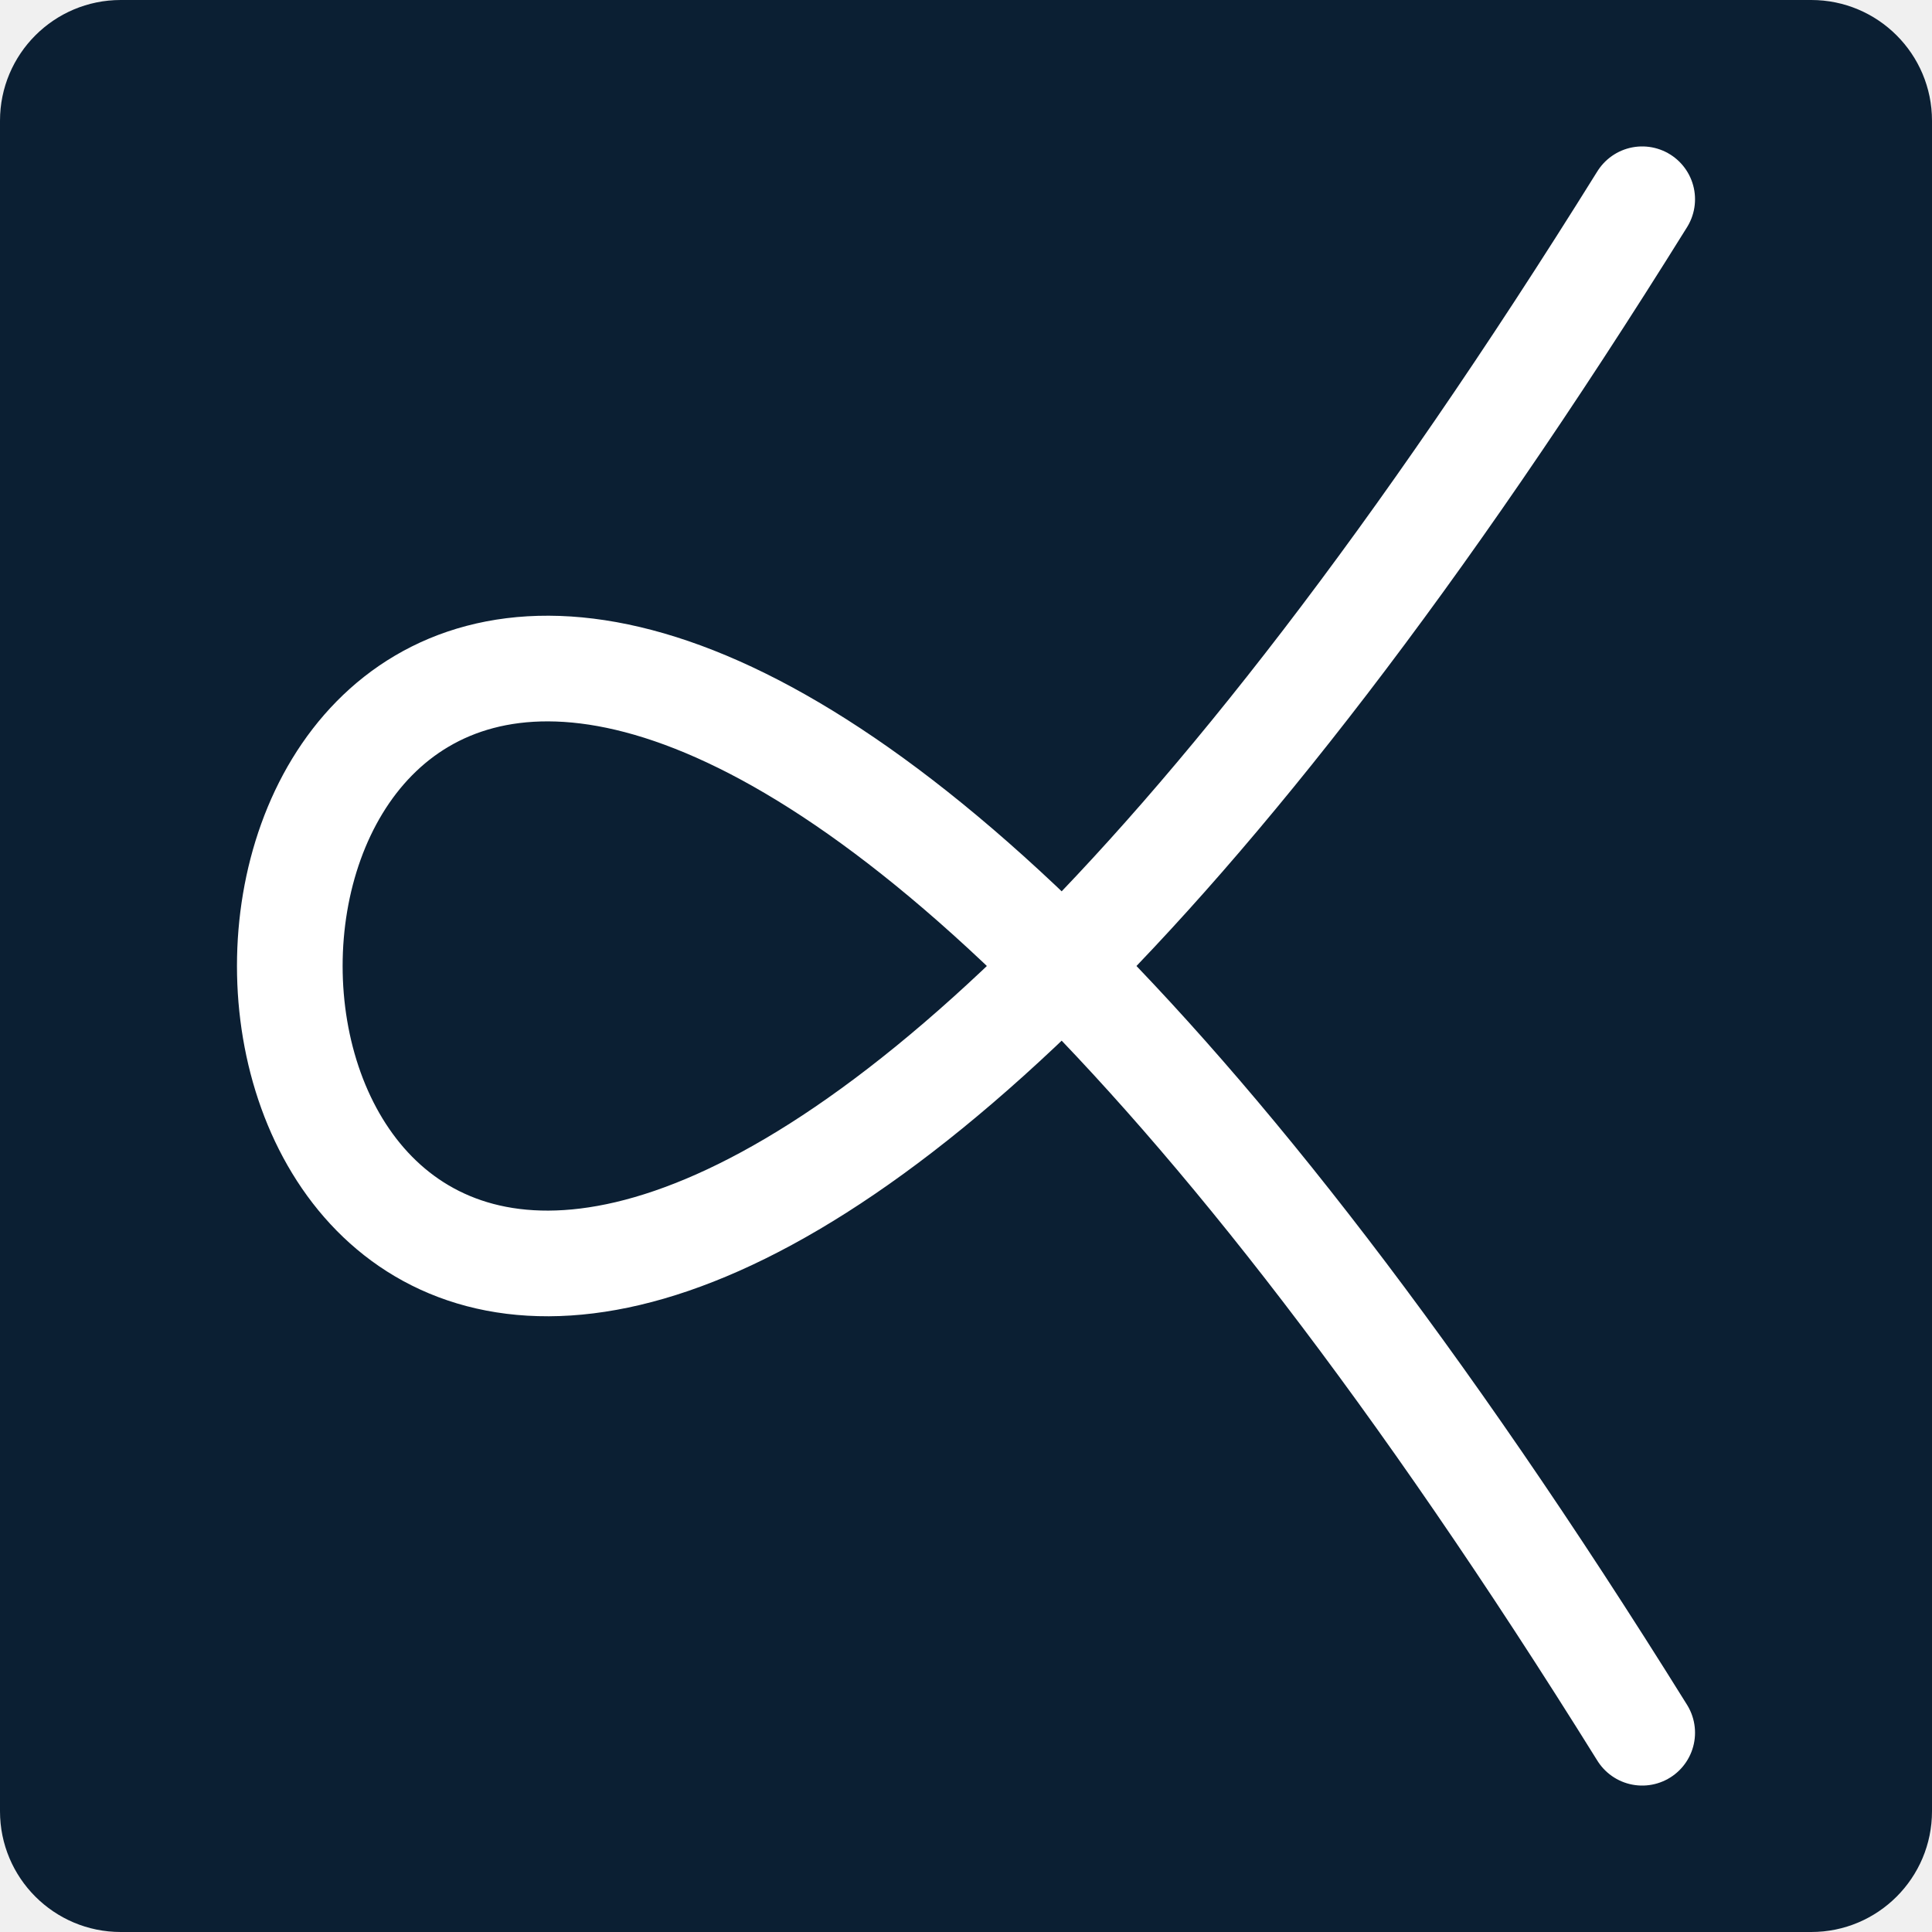
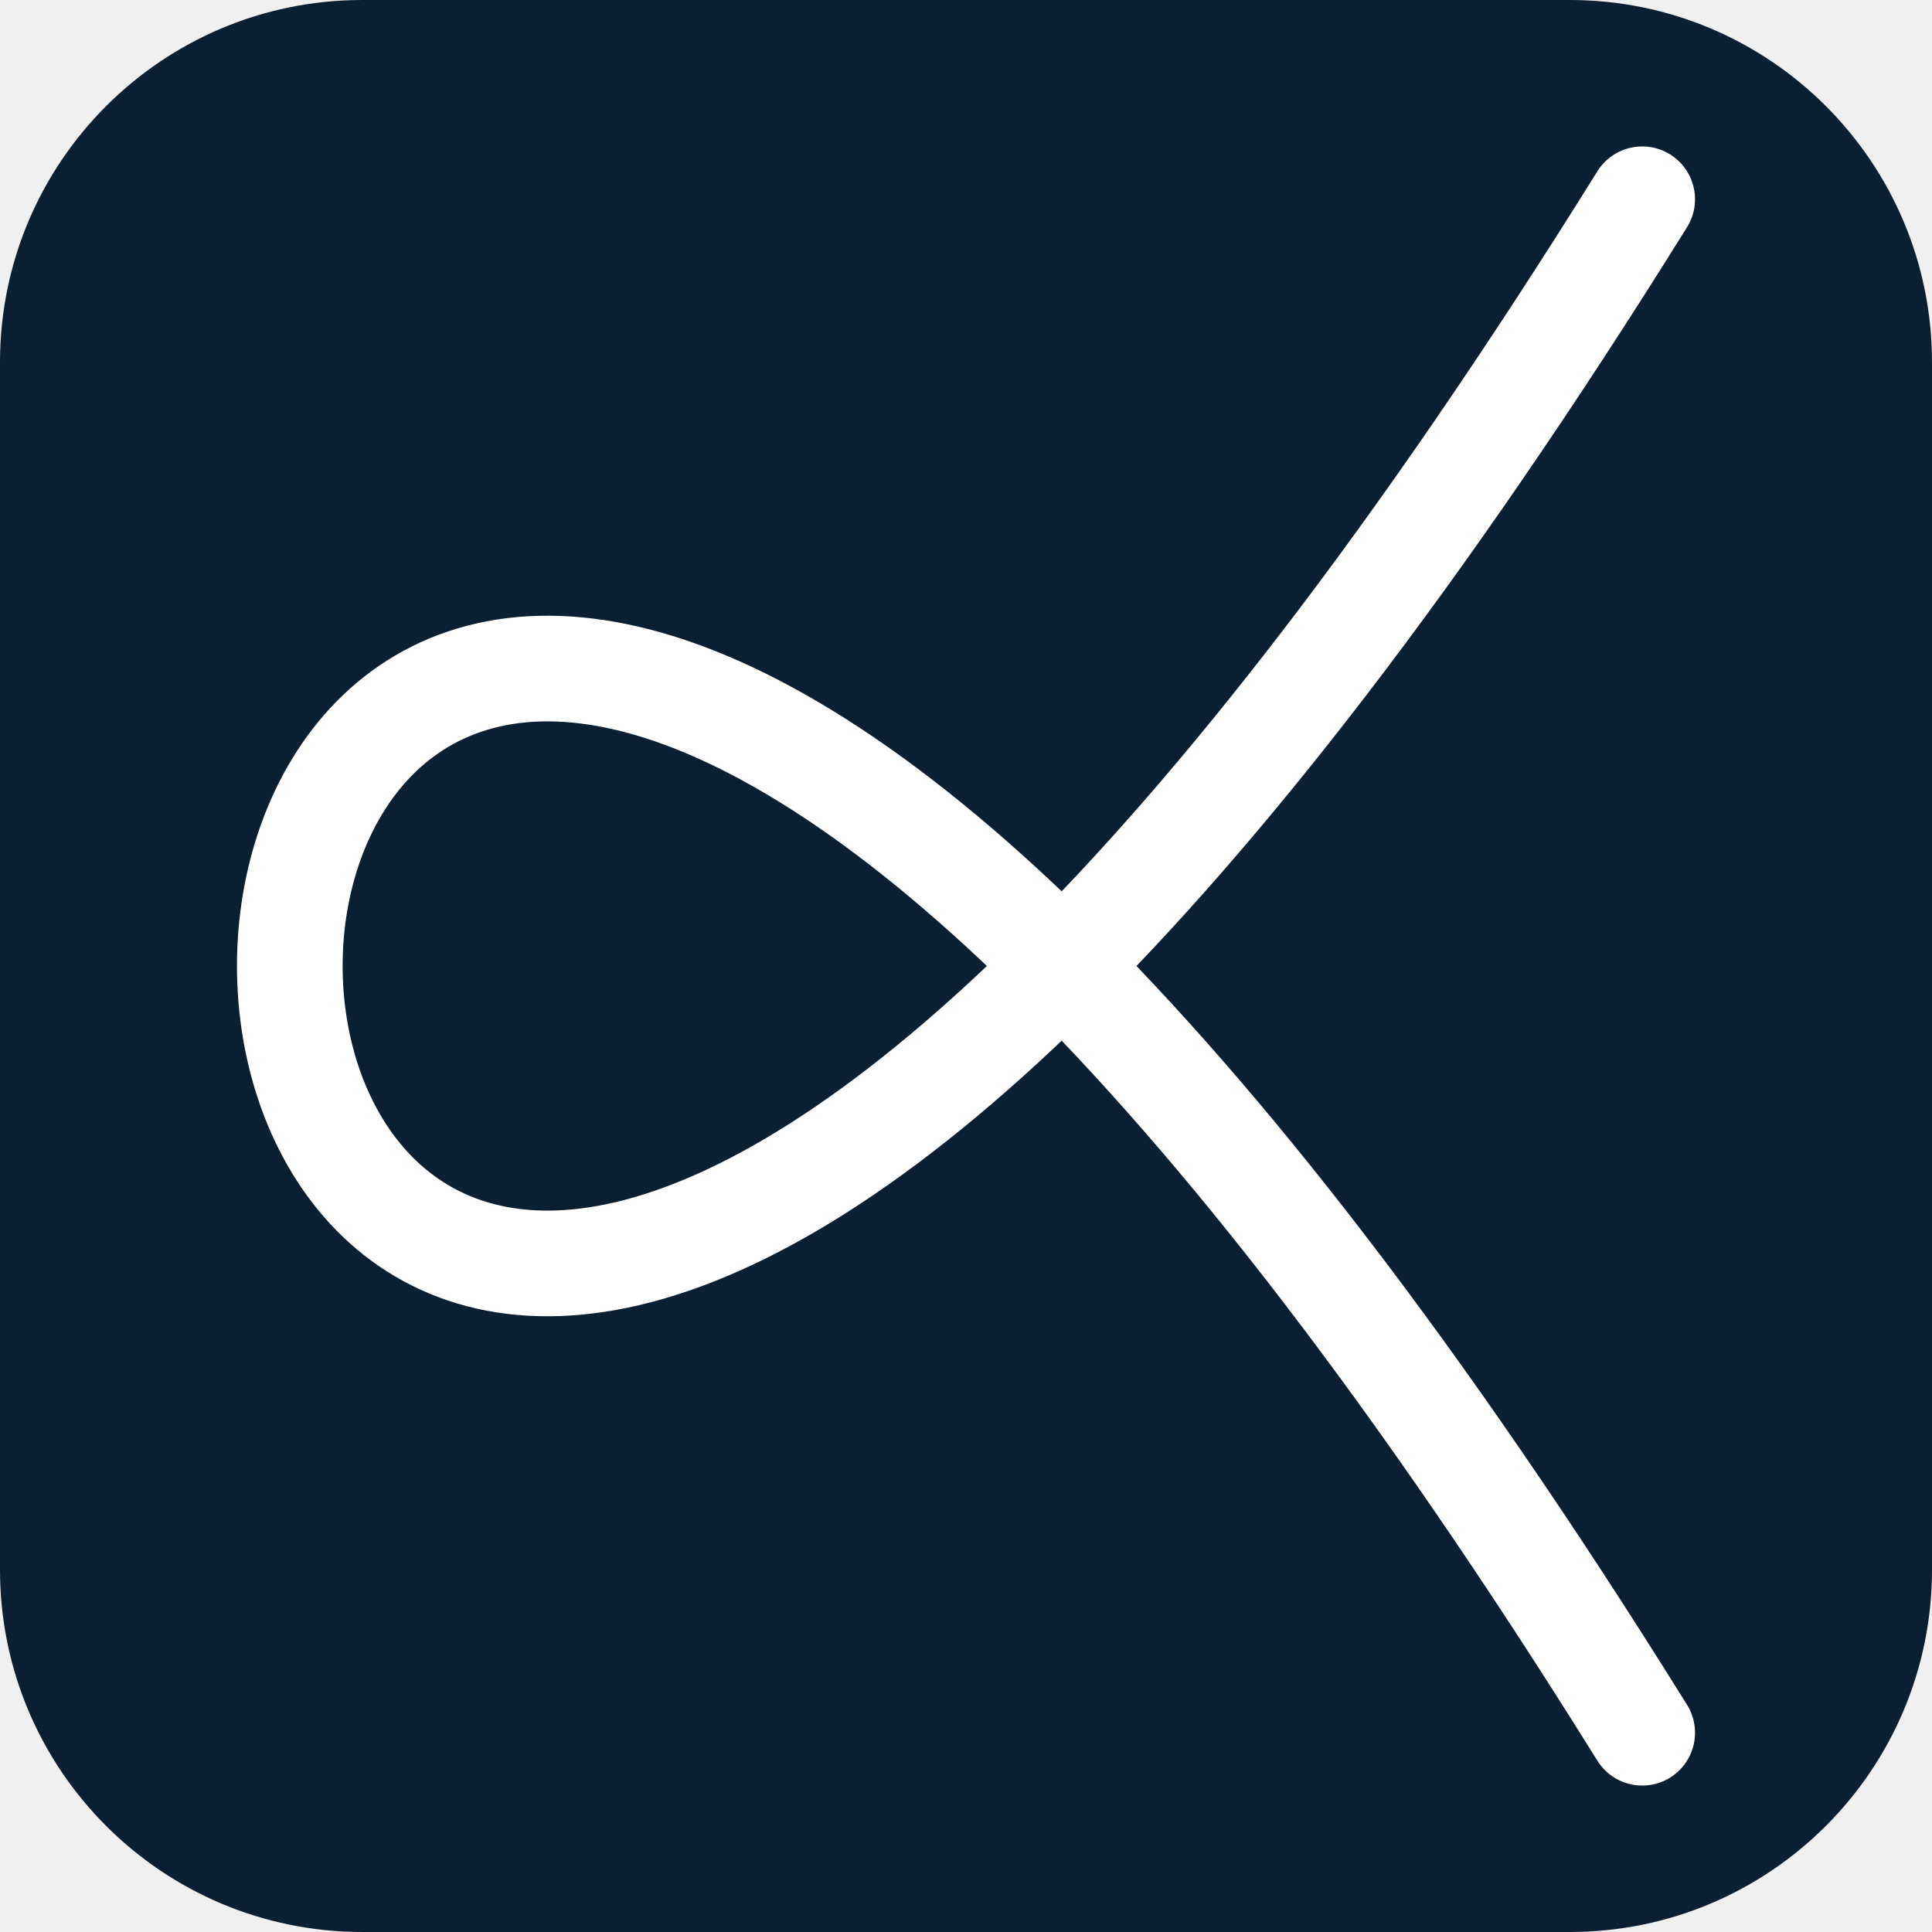
<svg xmlns="http://www.w3.org/2000/svg" viewBox="0 0 512 512" role="img" aria-labelledby="title desc">
-   <rect width="512" height="512" rx="32" ry="32" fill="#0B1F33" />
-   <path d="M 435.2 459.194        C -42.667 -308.427,          -42.667 820.427,          435.2 52.806" fill="none" stroke="#FFFFFF" stroke-width="28" stroke-linecap="round" stroke-linejoin="round" />
+   <rect width="512" height="512" rx="96" ry="96" fill="#0B1F33" />
+   <path d="M 435.2 459.194        C -42.667 -308.427,          -42.667 820.427,          435.2 52.806" fill="none" stroke="#FFFFFF" stroke-width="28" stroke-linecap="round" stroke-linejoin="round" shape-rendering="geometricPrecision" />
</svg>
